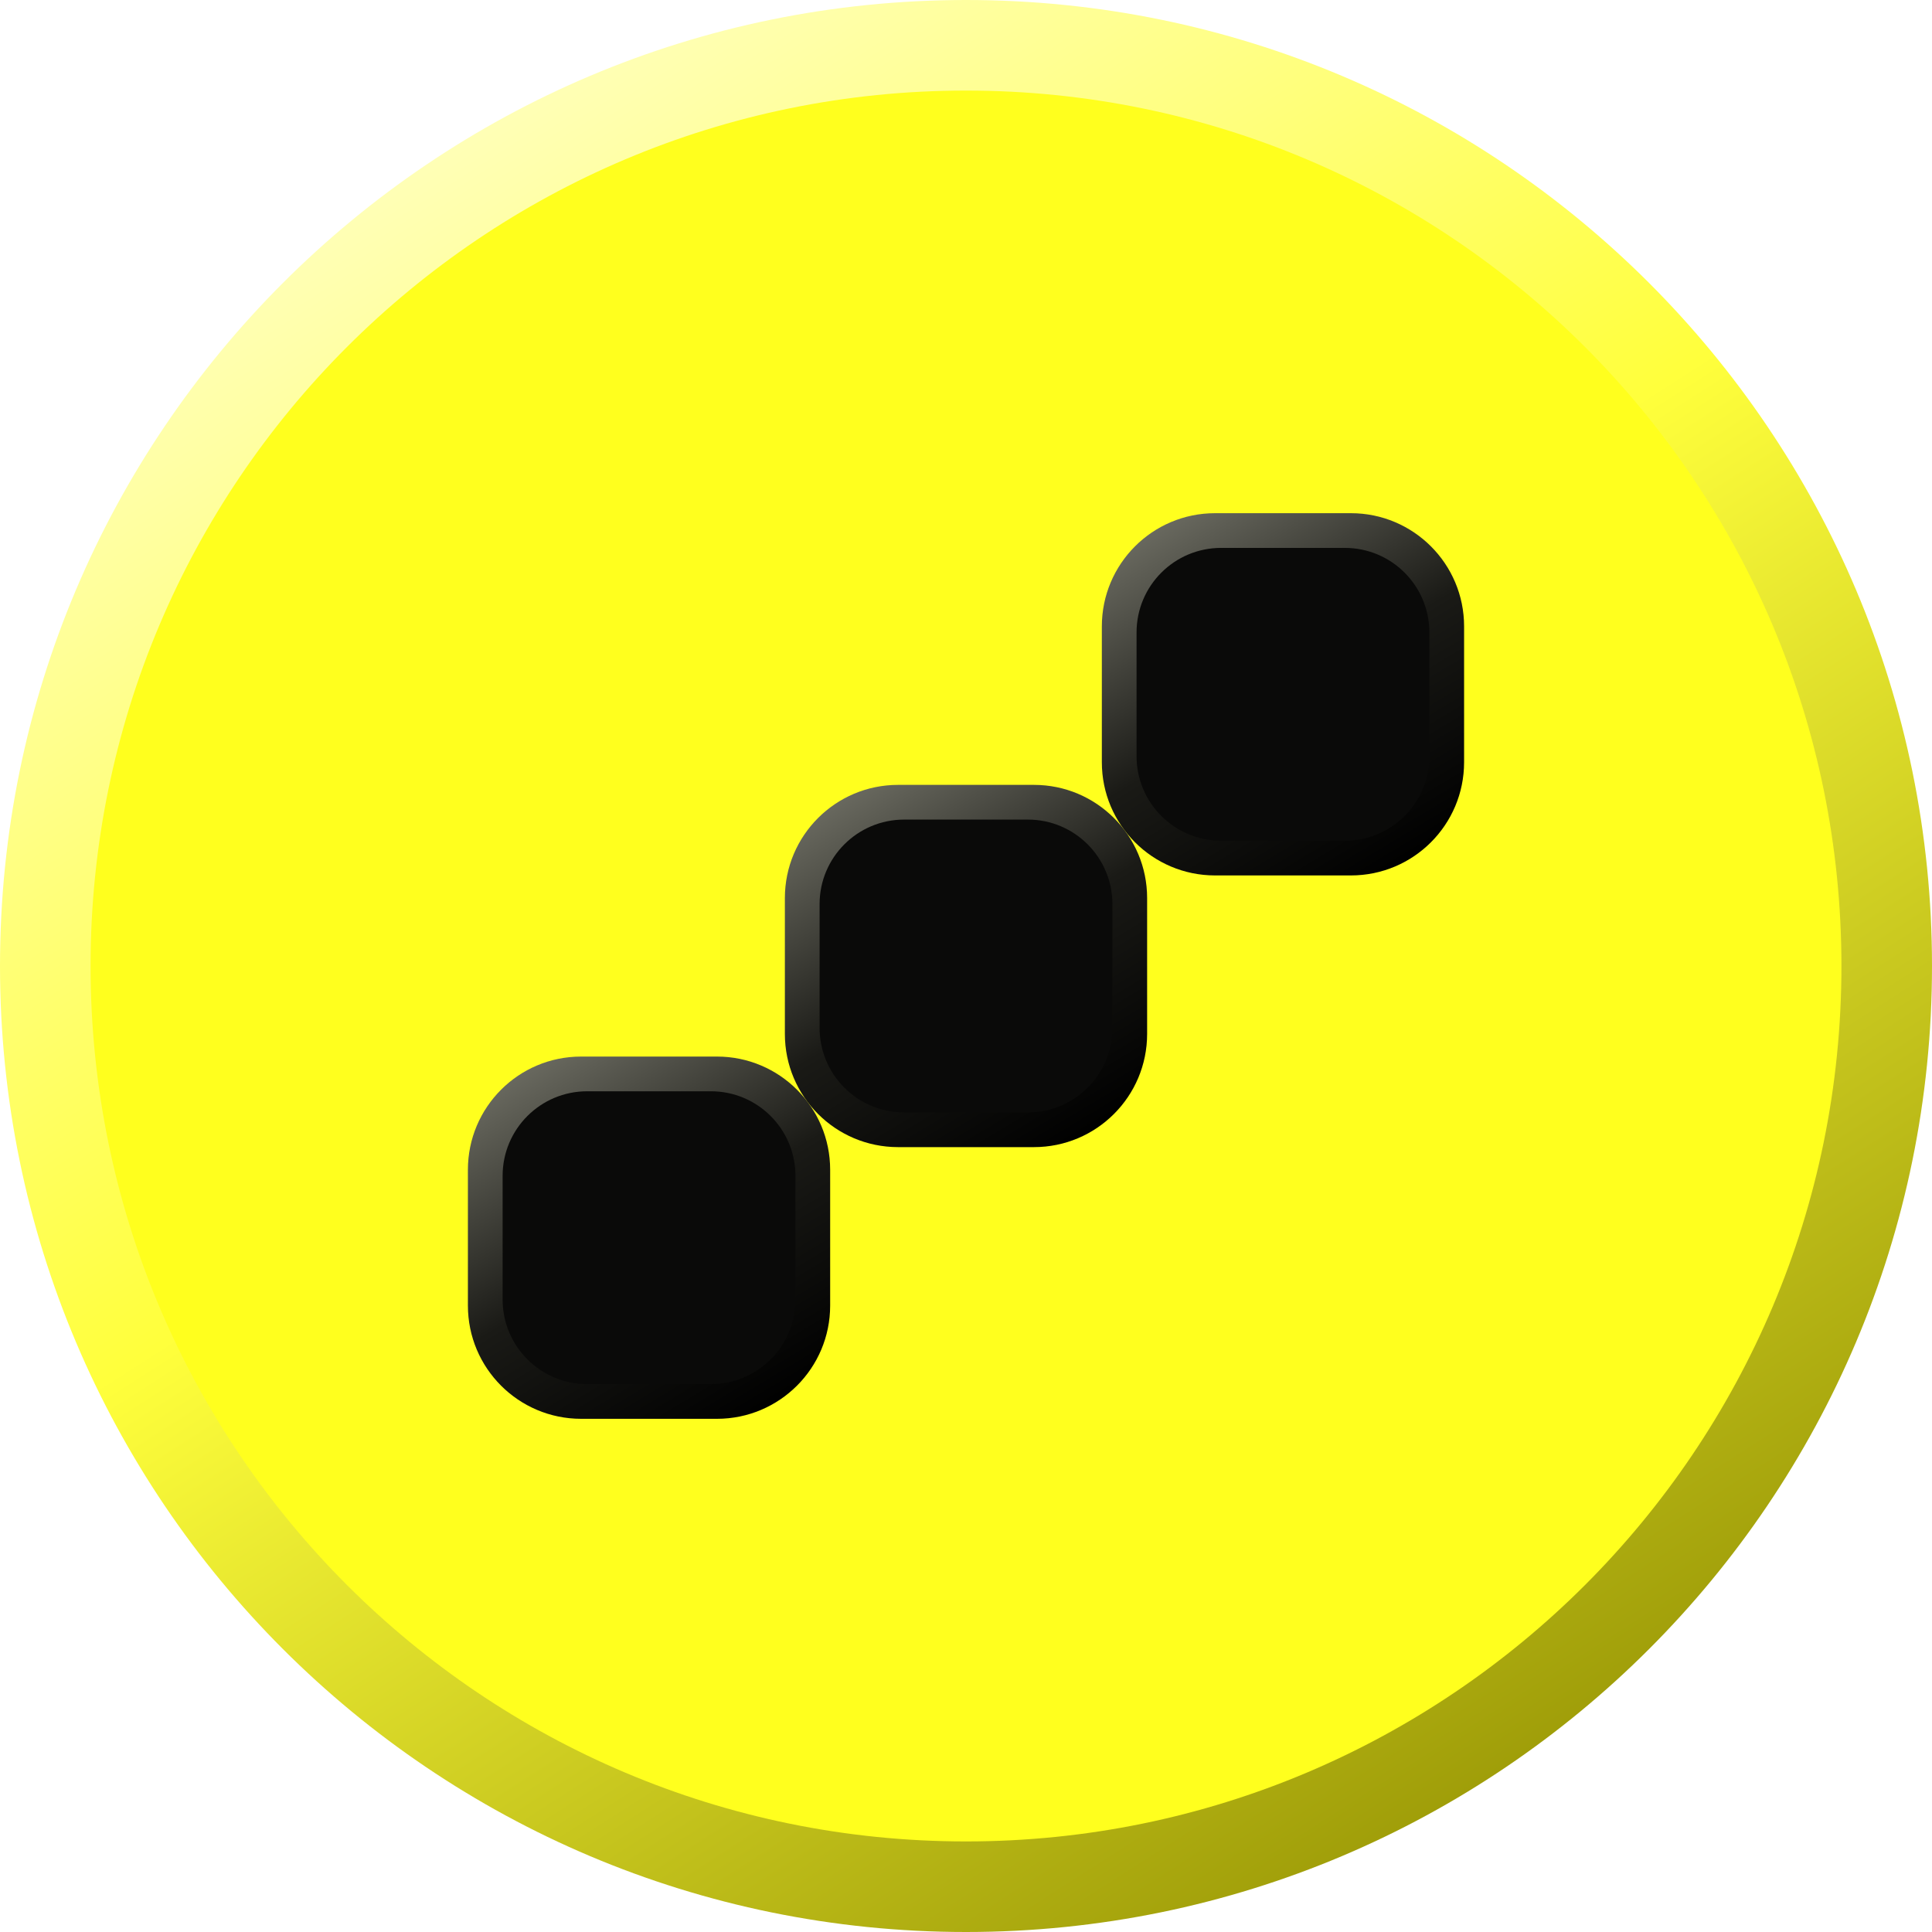
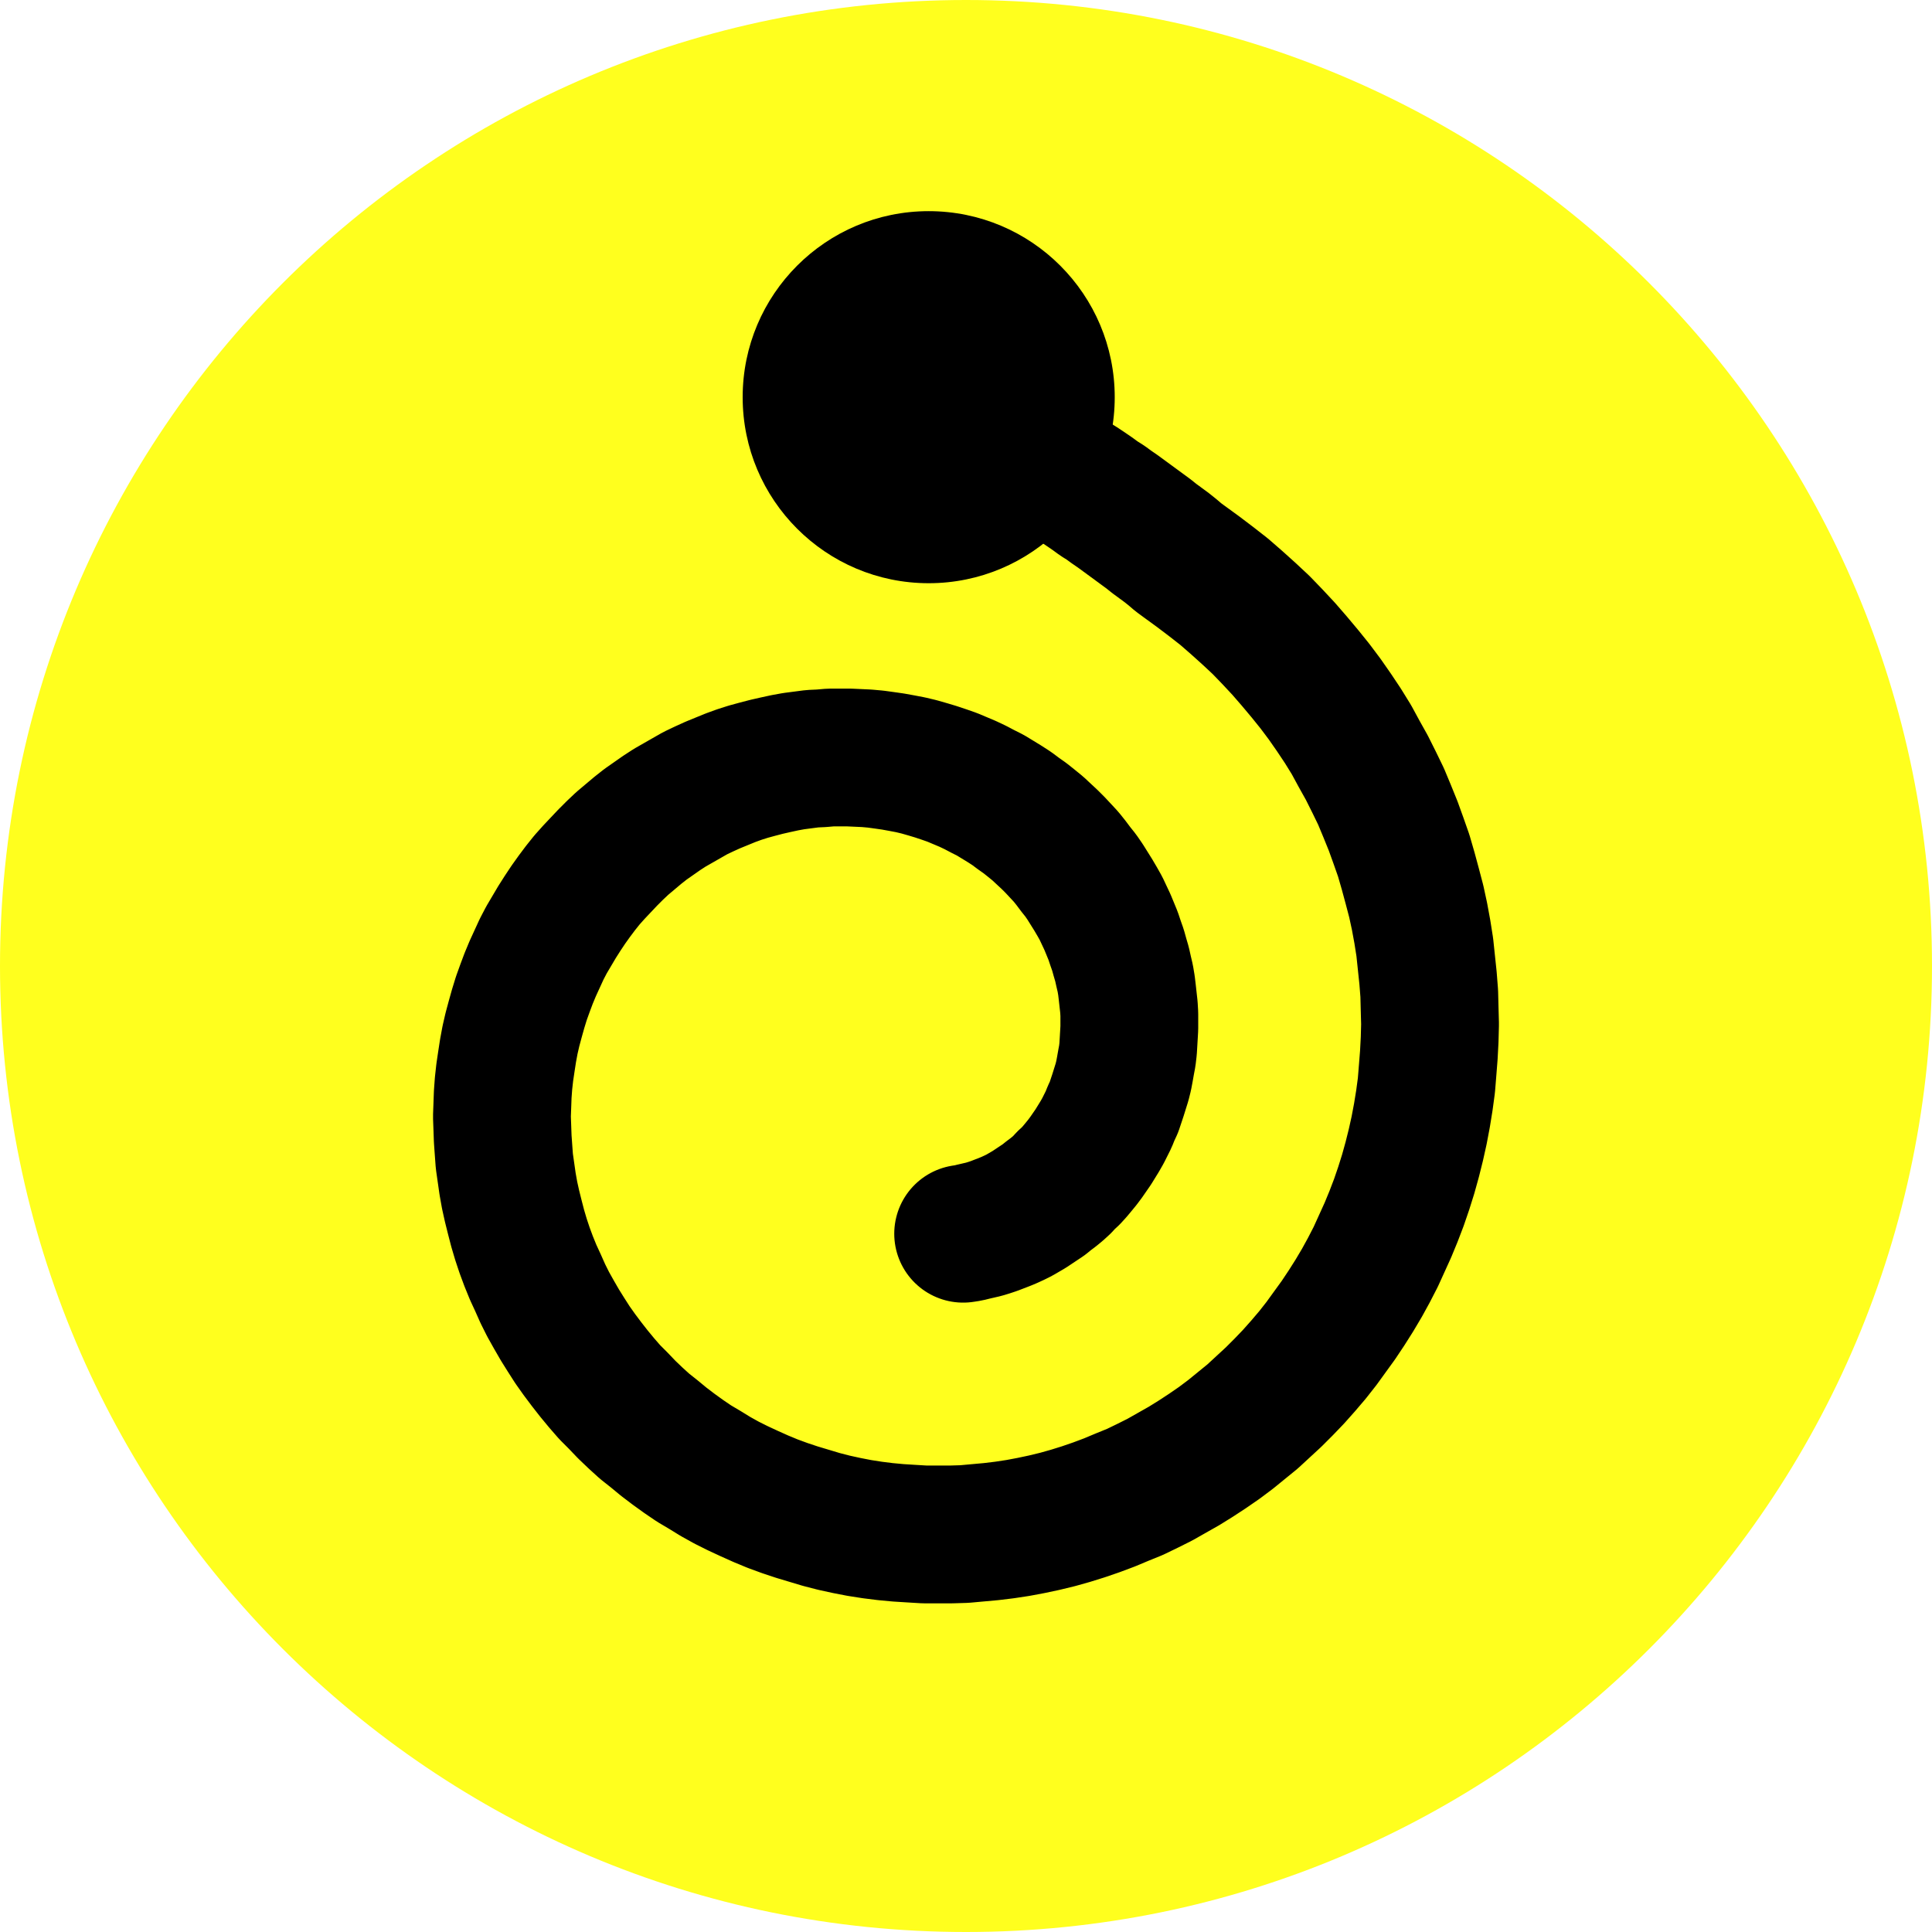
<svg xmlns="http://www.w3.org/2000/svg" viewBox="0 0 64 64" width="64" height="64" fill="none">
-   <defs>
-     <linearGradient id="mb" x1=".18" y1="0" x2=".82" y2="1">
-       <stop offset="0" stop-color="#FFFFD1" />
-       <stop offset=".45" stop-color="#FFFF3C" />
-       <stop offset="1" stop-color="#8F8D00" />
-     </linearGradient>
-     <linearGradient id="mt" x1=".2" y1="0" x2=".8" y2="1">
-       <stop offset="0" stop-color="#6A6A60" />
-       <stop offset=".5" stop-color="#1A1A16" />
-       <stop offset="1" stop-color="#000000" />
-     </linearGradient>
-   </defs>
-   <circle cx="32" cy="32" r="32" fill="url(#mb)" />
-   <circle cx="32" cy="32" r="29" fill="#FFFF1E" />
-   <rect x="15.5" y="35" width="12" height="12" rx="3.75" fill="url(#mt)" />
-   <rect x="16.65" y="36.15" width="9.7" height="9.7" rx="2.8" fill="#0A0A09" />
-   <rect x="26" y="26" width="12" height="12" rx="3.75" fill="url(#mt)" />
-   <rect x="27.15" y="27.15" width="9.7" height="9.7" rx="2.8" fill="#0A0A09" />
-   <rect x="36.5" y="17" width="12" height="12" rx="3.75" fill="url(#mt)" />
-   <rect x="37.65" y="18.15" width="9.7" height="9.7" rx="2.8" fill="#0A0A09" />
+   <circle cx="32" cy="32" r="32" fill="#FFFF1E" />
+   <g transform="translate(-13.461 -7.492) scale(1.3426)">
+     <path d="M33.79 36.02L33.92 36.00L34.04 35.97L34.17 35.94L34.30 35.91L34.43 35.87L34.55 35.83L34.68 35.78L34.81 35.73L34.93 35.68L35.06 35.62L35.18 35.56L35.30 35.49L35.42 35.42L35.54 35.34L35.66 35.26L35.78 35.18L35.89 35.09L36.01 35.00L36.12 34.91L36.23 34.81L36.33 34.70L36.44 34.60L36.54 34.49L36.64 34.37L36.73 34.26L36.82 34.14L36.91 34.01L37.00 33.88L37.08 33.75L37.16 33.62L37.24 33.48L37.31 33.34L37.38 33.20L37.44 33.05L37.51 32.90L37.56 32.75L37.61 32.60L37.66 32.44L37.71 32.28L37.75 32.12L37.78 31.96L37.81 31.79L37.84 31.63L37.86 31.46L37.87 31.29L37.88 31.12L37.89 30.95L37.89 30.77L37.89 30.60L37.88 30.43L37.86 30.25L37.84 30.07L37.82 29.90L37.79 29.72L37.75 29.55L37.71 29.37L37.66 29.20L37.61 29.02L37.55 28.85L37.49 28.67L37.42 28.50L37.35 28.33L37.27 28.16L37.19 27.99L37.10 27.83L37.00 27.66L36.90 27.50L36.80 27.34L36.69 27.18L36.57 27.03L36.45 26.87L36.33 26.72L36.20 26.58L36.06 26.43L35.92 26.29L35.78 26.16L35.63 26.02L35.47 25.89L35.32 25.77L35.15 25.65L34.99 25.53L34.82 25.42L34.64 25.31L34.46 25.20L34.28 25.11L34.09 25.01L33.90 24.92L33.71 24.84L33.52 24.76L33.32 24.69L33.11 24.62L32.91 24.56L32.70 24.50L32.49 24.45L32.28 24.41L32.06 24.37L31.85 24.34L31.63 24.31L31.41 24.29L31.19 24.28L30.97 24.27L30.74 24.27L30.52 24.27L30.29 24.29L30.07 24.30L29.84 24.33L29.61 24.36L29.39 24.40L29.16 24.45L28.94 24.50L28.71 24.56L28.49 24.62L28.27 24.69L28.05 24.77L27.83 24.86L27.61 24.95L27.39 25.05L27.18 25.15L26.97 25.27L26.76 25.39L26.55 25.51L26.35 25.64L26.15 25.78L25.95 25.92L25.76 26.07L25.57 26.23L25.38 26.39L25.20 26.56L25.02 26.74L24.85 26.92L24.68 27.10L24.51 27.29L24.35 27.49L24.20 27.69L24.05 27.90L23.91 28.11L23.77 28.33L23.64 28.55L23.51 28.77L23.39 29.00L23.28 29.24L23.17 29.48L23.07 29.72L22.98 29.96L22.89 30.21L22.81 30.47L22.74 30.72L22.67 30.98L22.61 31.24L22.56 31.51L22.52 31.77L22.48 32.04L22.45 32.31L22.43 32.58L22.42 32.86L22.41 33.13L22.42 33.40L22.43 33.68L22.45 33.96L22.47 34.23L22.51 34.51L22.55 34.79L22.60 35.07L22.66 35.34L22.73 35.62L22.80 35.89L22.88 36.16L22.97 36.43L23.07 36.70L23.18 36.97L23.30 37.23L23.42 37.50L23.55 37.76L23.69 38.01L23.84 38.27L23.99 38.51L24.15 38.76L24.32 39.00L24.50 39.24L24.68 39.47L24.87 39.70L25.07 39.93L25.28 40.14L25.49 40.36L25.71 40.57L25.93 40.77L26.17 40.96L26.40 41.15L26.65 41.34L26.90 41.52L27.15 41.69L27.42 41.85L27.68 42.01L27.95 42.16L28.23 42.30L28.51 42.43L28.80 42.56L29.09 42.68L29.39 42.79L29.69 42.89L29.99 42.98L30.29 43.07L30.60 43.15L30.92 43.22L31.23 43.28L31.55 43.33L31.87 43.37L32.19 43.40L32.51 43.42L32.84 43.44L33.17 43.44L33.49 43.44L33.82 43.43L34.15 43.40L34.48 43.37L34.81 43.33L35.14 43.28L35.46 43.22L35.79 43.15L36.12 43.07L36.44 42.98L36.76 42.88L37.08 42.77L37.40 42.65L37.71 42.52L38.03 42.39L38.34 42.24L38.64 42.09L38.94 41.92L39.24 41.75L39.53 41.57L39.82 41.38L40.11 41.18L40.39 40.97L40.66 40.75L40.93 40.53L41.19 40.29L41.45 40.05L41.70 39.80L41.94 39.55L42.18 39.28L42.41 39.01L42.63 38.73L42.84 38.44L43.05 38.15L43.25 37.85L43.44 37.55L43.63 37.23L43.80 36.92L43.97 36.59L44.12 36.26L44.27 35.93L44.41 35.59L44.54 35.25L44.66 34.90L44.77 34.55L44.87 34.19L44.96 33.83L45.04 33.47L45.11 33.10L45.17 32.73L45.22 32.36L45.25 31.99L45.28 31.61L45.30 31.23L45.31 30.85L45.30 30.48L45.29 30.09L45.26 29.71L45.22 29.33L45.18 28.95L45.12 28.57L45.05 28.19L44.97 27.82L44.87 27.44L44.77 27.07L44.66 26.69L44.53 26.32L44.40 25.96L44.25 25.59L44.10 25.23L43.93 24.88L43.75 24.52L43.56 24.18L43.37 23.83L43.16 23.49L42.94 23.16L42.71 22.83L42.47 22.51L42.22 22.20L41.96 21.89L41.70 21.59L41.42 21.29L41.14 21.00L40.84 20.72L40.54 20.45L40.23 20.18L39.91 19.93L39.58 19.68L39.25 19.44L39.10 19.33L38.96 19.21L38.81 19.09L38.66 18.98L38.51 18.87L38.36 18.75L38.21 18.64L38.06 18.53L37.91 18.42L37.76 18.31L37.61 18.20L37.45 18.09L37.30 17.98L37.14 17.88L36.99 17.77L36.83 17.66L36.68 17.56L36.52 17.46L36.36 17.35L36.21 17.25L36.05 17.15L35.89 17.05L35.73 16.95L35.57 16.85L35.41 16.75L35.25 16.66L35.09 16.56L34.93 16.46L34.76 16.37L34.60 16.28L34.44 16.18L34.27 16.09L34.11 16.00L33.94 15.91L33.78 15.82L33.61 15.73L33.45 15.64L33.28 15.56L33.11 15.47L32.94 15.38" fill="none" stroke="#000000" stroke-width="3.4" stroke-linecap="round" stroke-linejoin="round" />
+     <circle cx="32.94" cy="15.38" r="4.59" fill="#000000" />
+   </g>
</svg>
